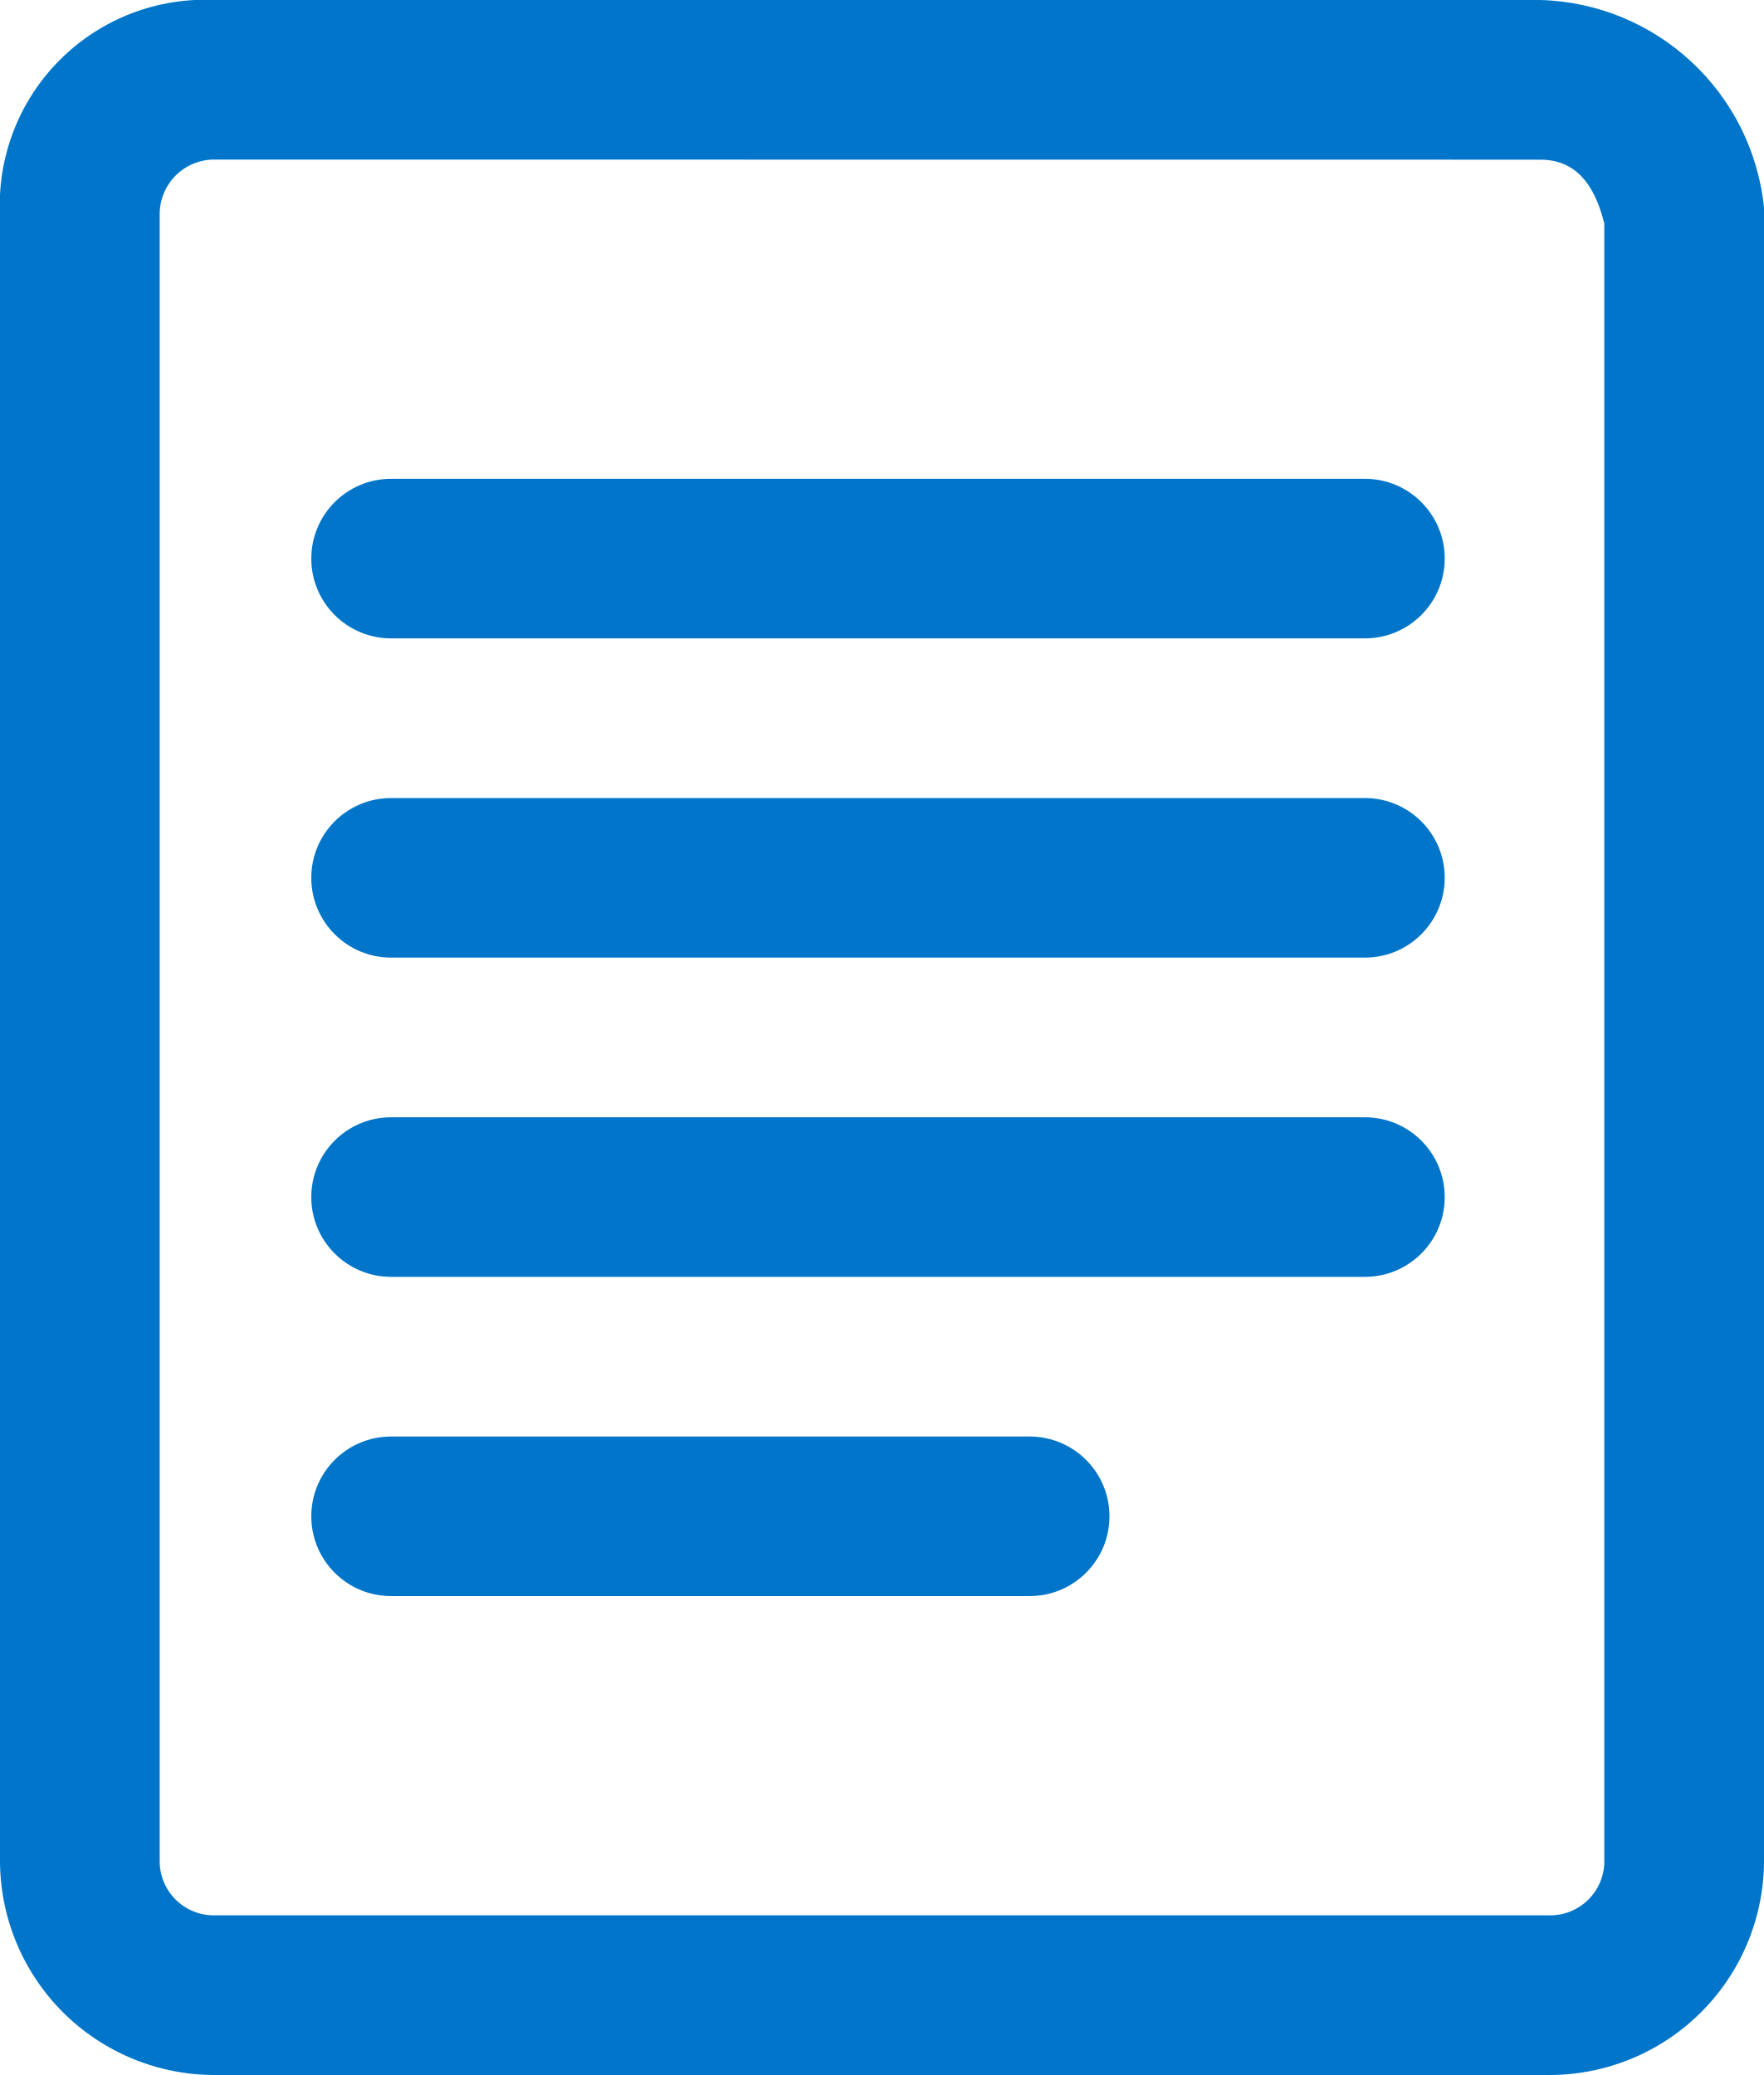
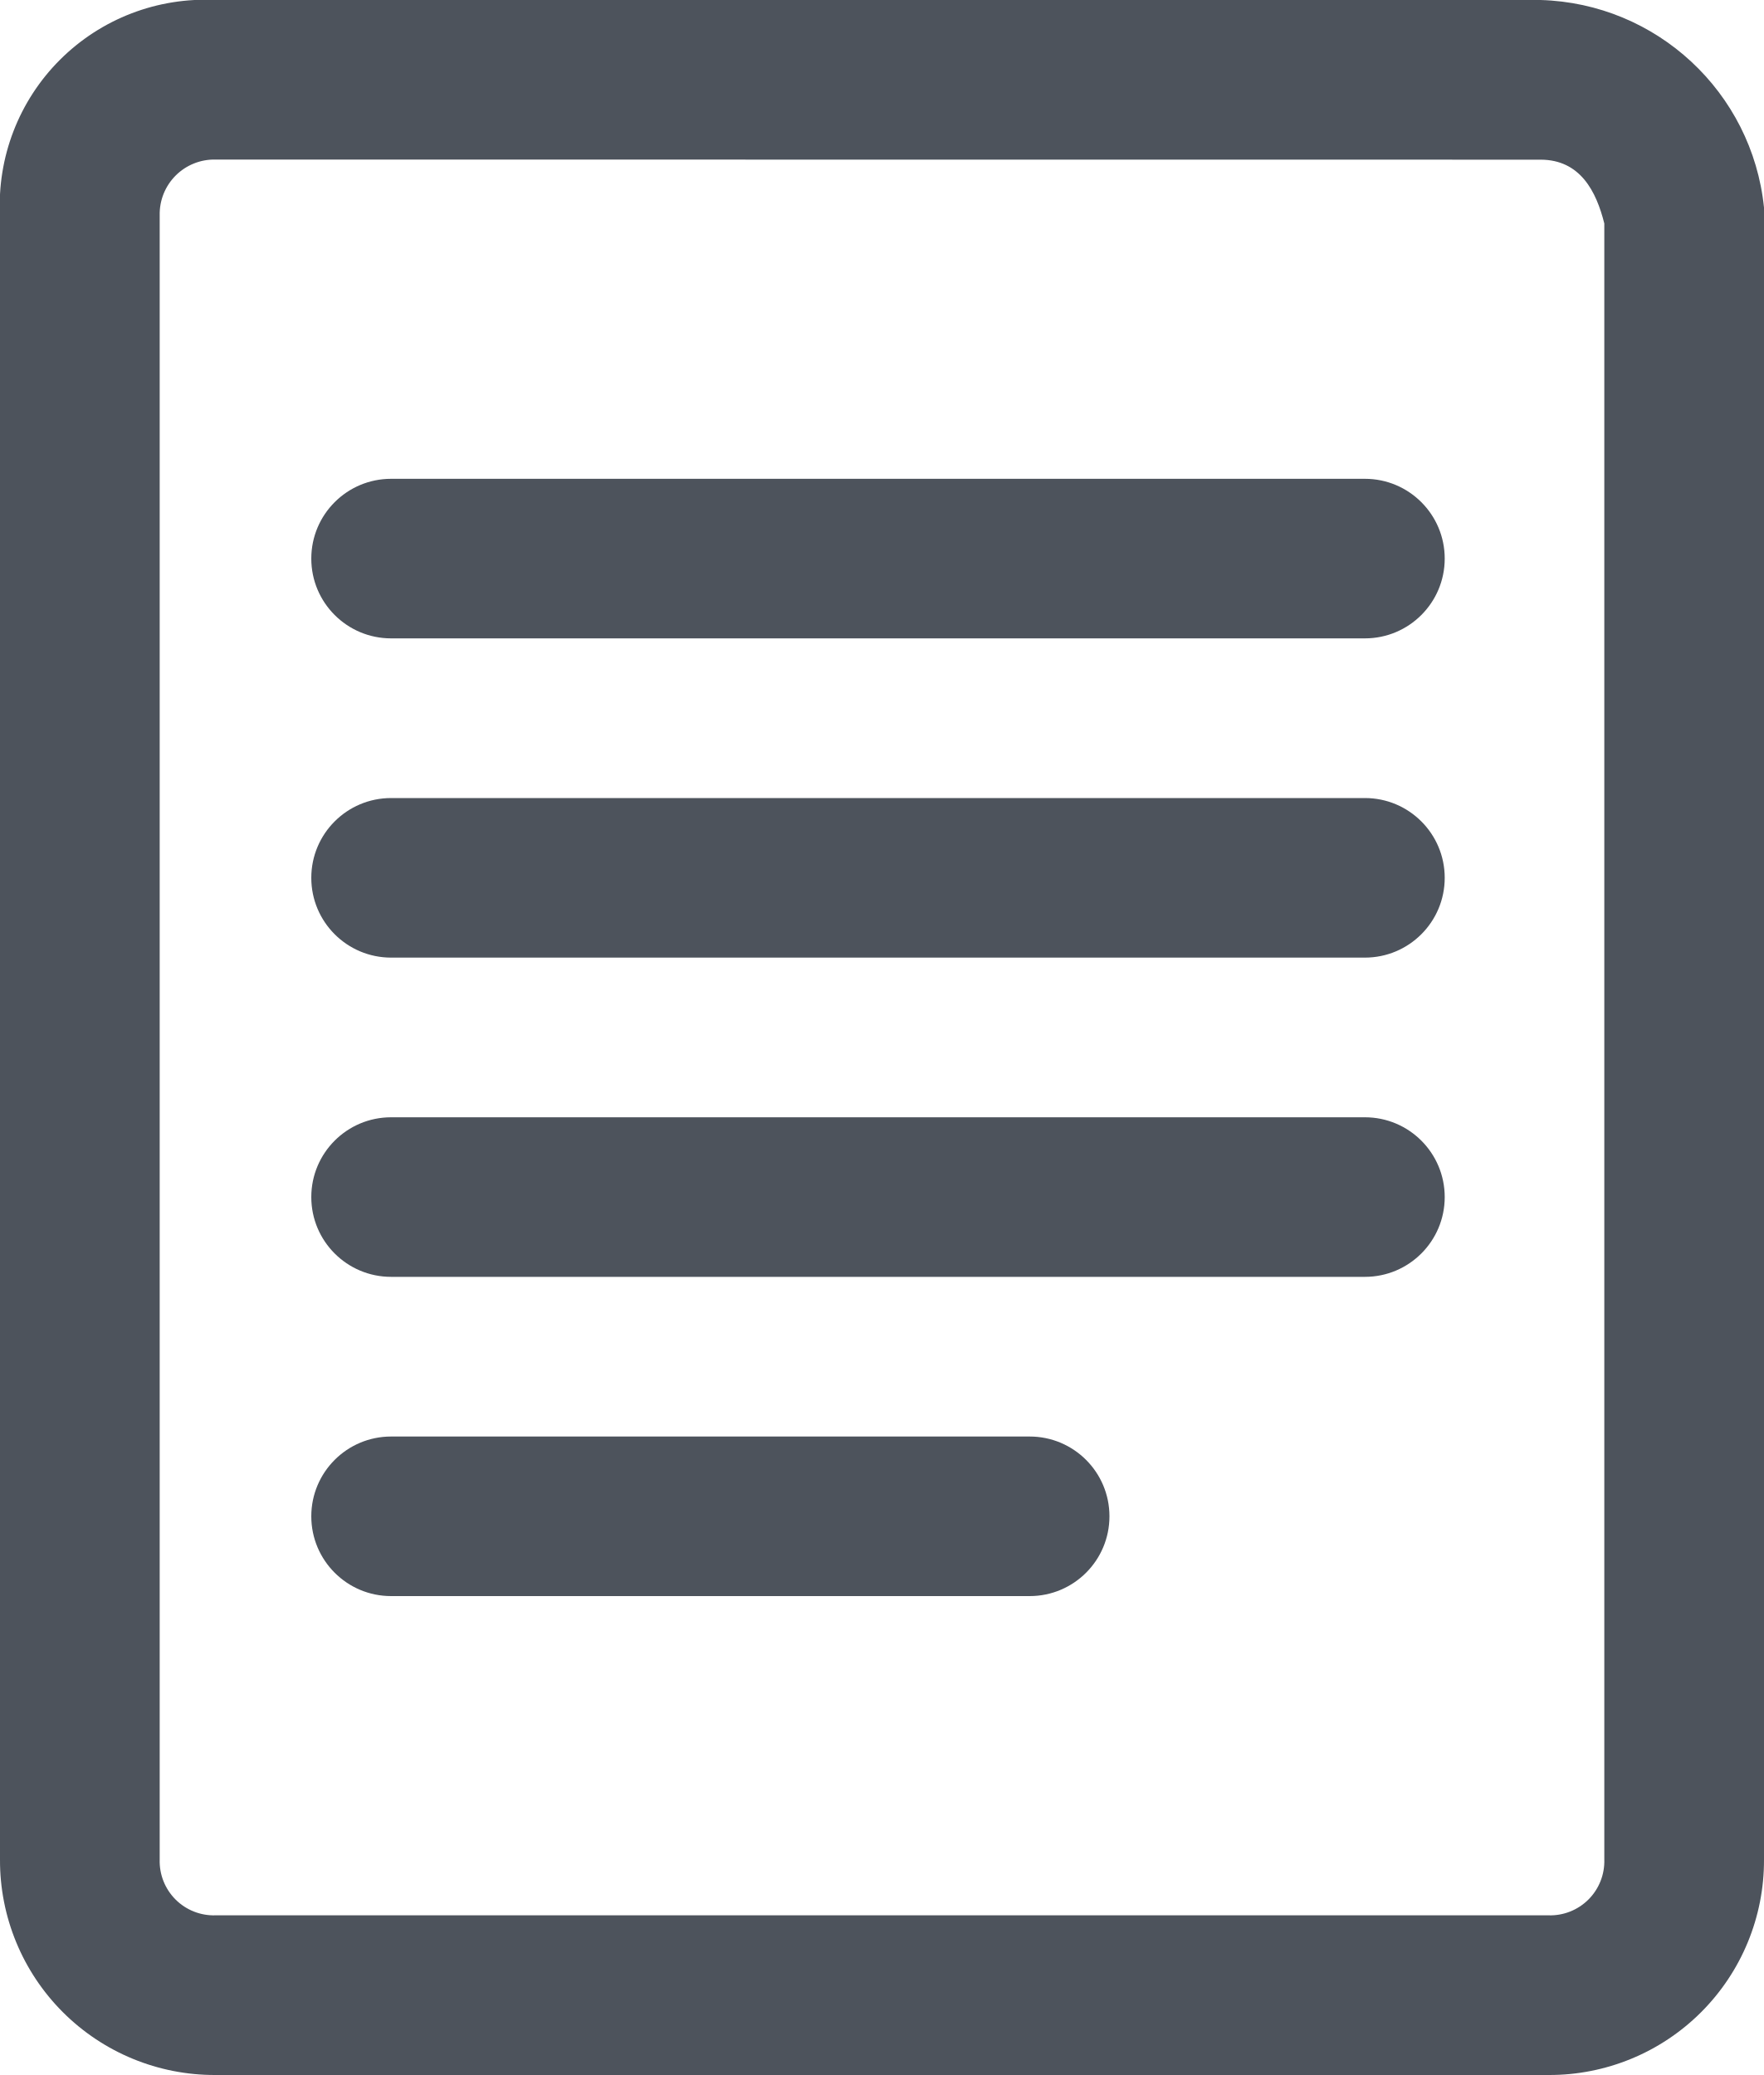
<svg xmlns="http://www.w3.org/2000/svg" width="17" height="20" viewBox="0 0 17 20">
  <defs>
    <style>
-       .a{fill:#0075c9;}
+       .a{fill:#4d535c;}
    </style>
  </defs>
  <g transform="translate(-5 -3)">
    <g transform="translate(5 3)">
      <path d="M19.923,23H7.077A2.068,2.068,0,0,1,5,20.923V5.077A1.979,1.979,0,0,1,7.077,3H19.846A2.229,2.229,0,0,1,22,5V20.923A2.068,2.068,0,0,1,19.923,23ZM7.077,4.538a.526.526,0,0,0-.538.538V20.923a.522.522,0,0,0,.538.538H19.923a.522.522,0,0,0,.538-.538V5.154c-.077-.308-.231-.615-.615-.615Z" class="a" transform="translate(-5 -3)" />
    </g>
    <g transform="translate(8 7.615)">
      <path d="M19.054,16.692H9.669a.769.769,0,1,1,0-1.538h9.385a.769.769,0,0,1,0,1.538Zm0-3.077H9.669a.769.769,0,1,1,0-1.538h9.385a.769.769,0,0,1,0,1.538Zm0-3.077H9.669A.769.769,0,0,1,9.669,9h9.385a.769.769,0,0,1,0,1.538Z" class="a" transform="translate(-8.9 -9)" />
    </g>
    <g transform="translate(8 16.846)">
      <path d="M15.823,22.538H9.669a.769.769,0,1,1,0-1.538h6.154a.769.769,0,1,1,0,1.538Z" class="a" transform="translate(-8.9 -21)" />
    </g>
  </g>
</svg>
